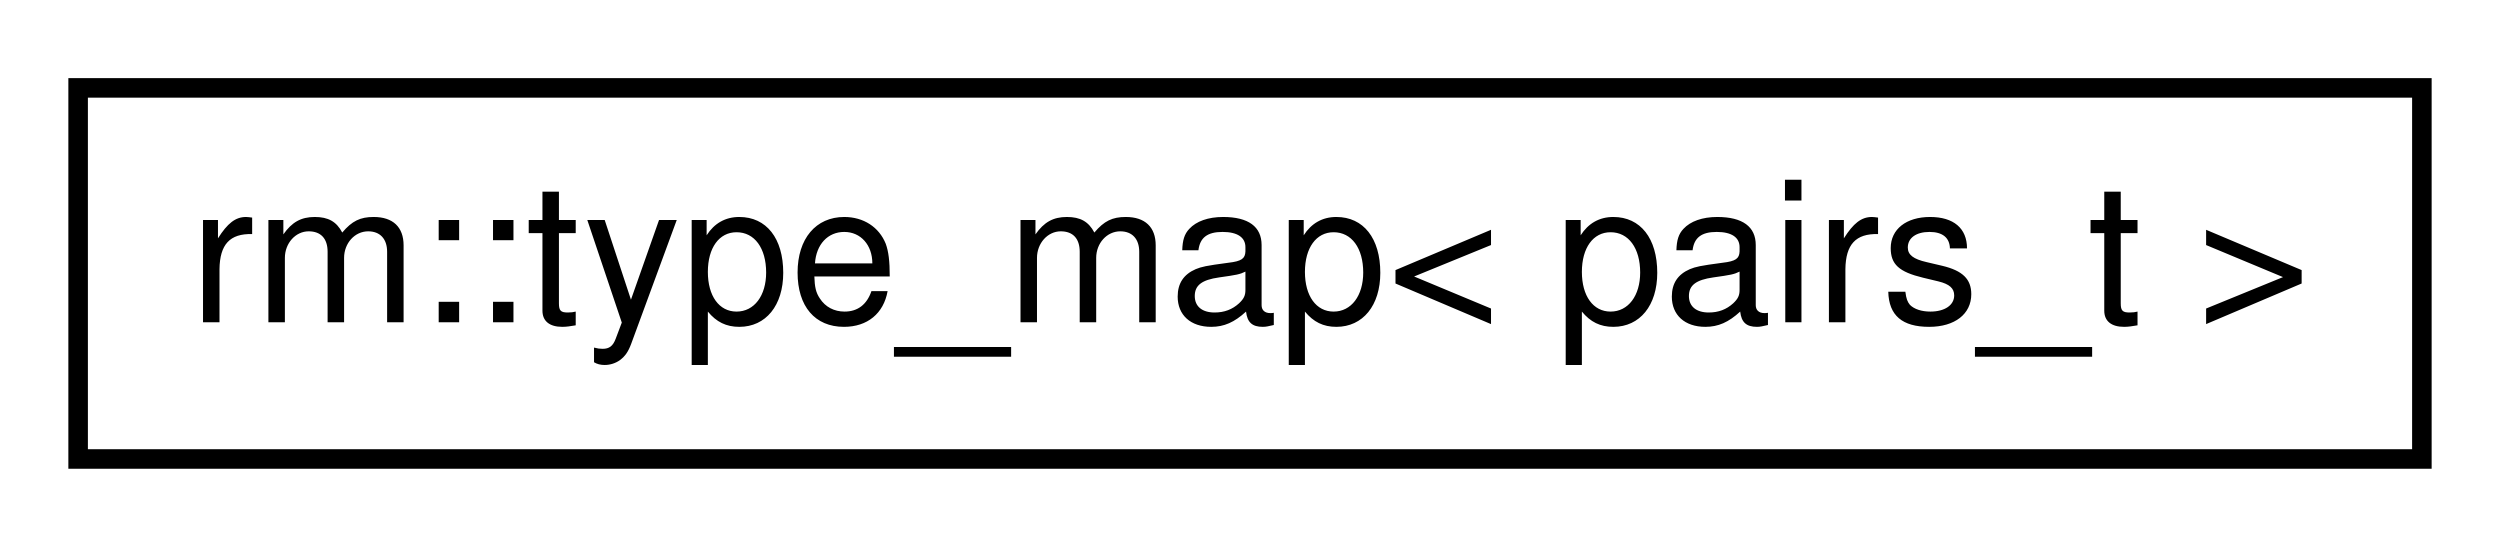
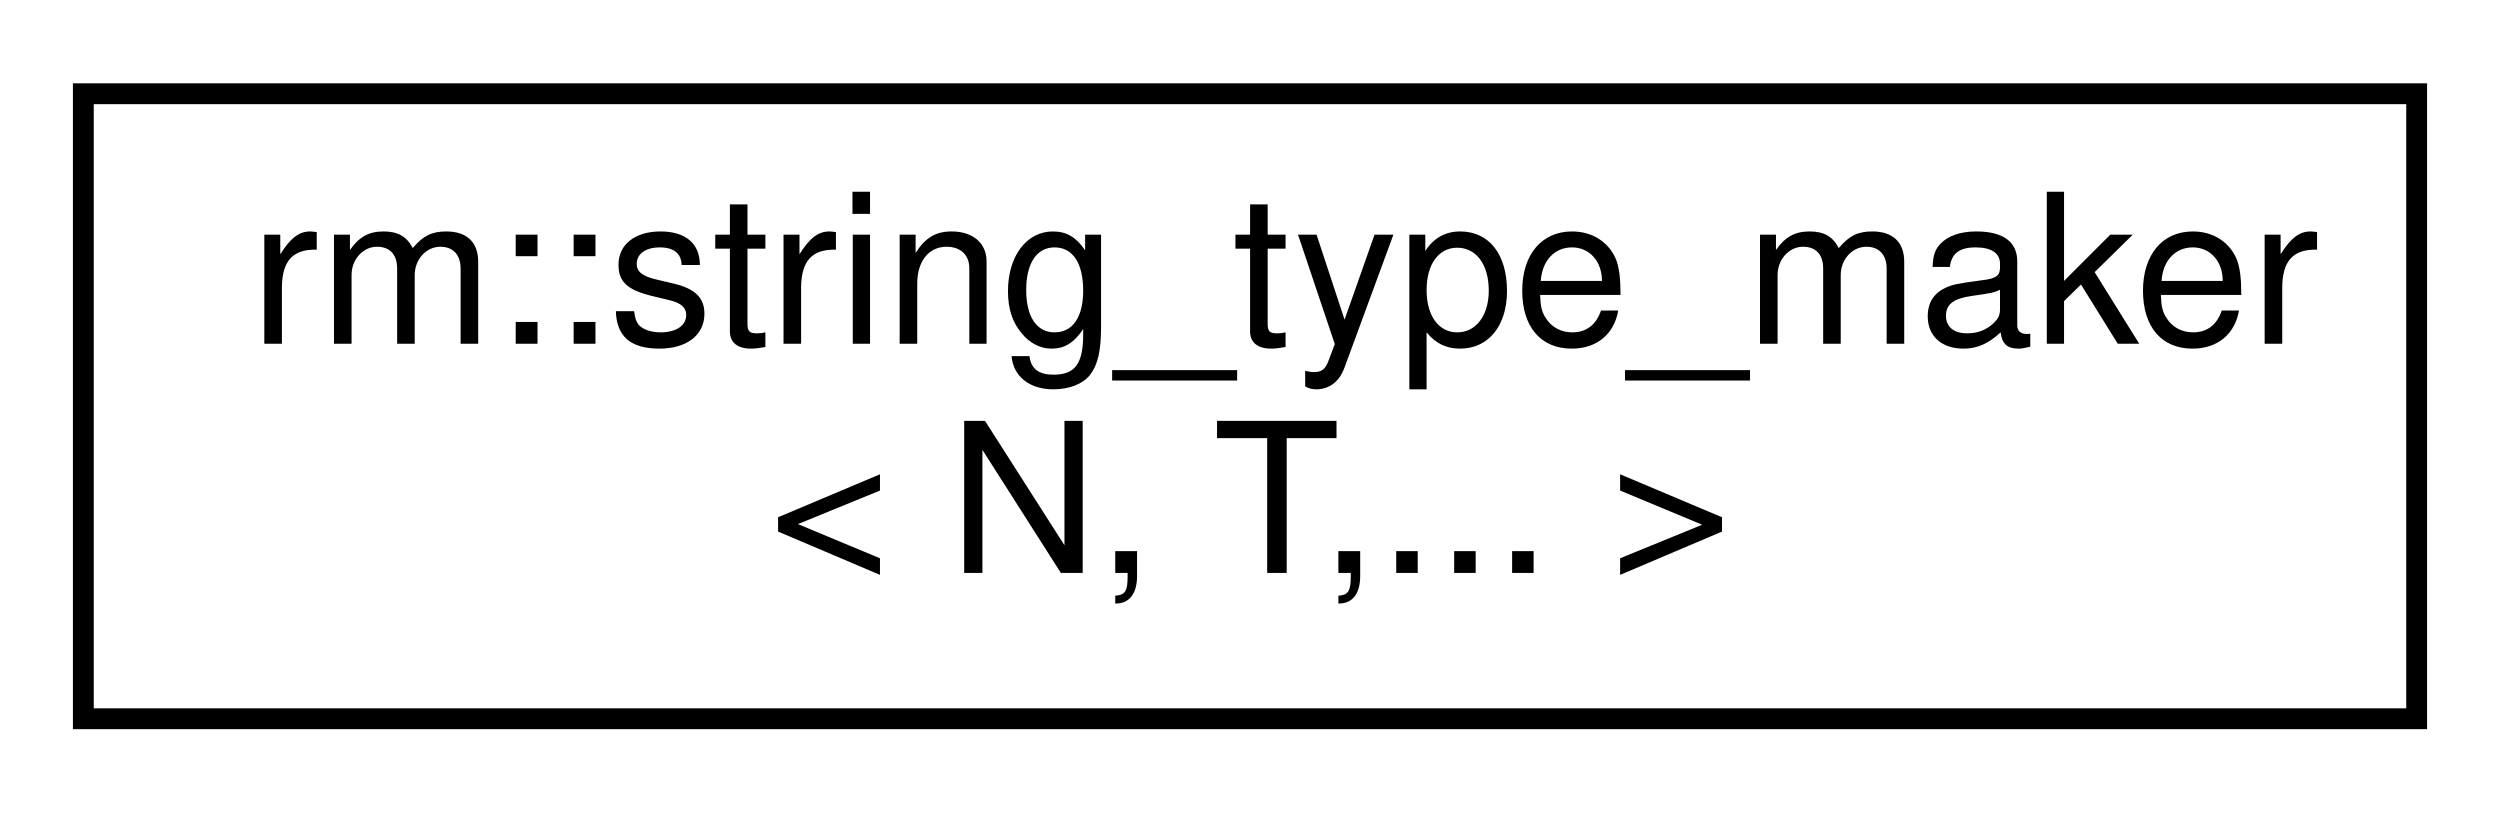
- <svg xmlns="http://www.w3.org/2000/svg" xmlns:xlink="http://www.w3.org/1999/xlink" width="128pt" height="28pt" viewBox="0.00 0.00 128.00 28.00">
-   <g id="graph0" class="graph" transform="scale(1 1) rotate(0) translate(4 24)">
+ <svg xmlns="http://www.w3.org/2000/svg" xmlns:xlink="http://www.w3.org/1999/xlink" width="120pt" height="39pt" viewBox="0.00 0.00 120.00 39.00">
+   <g id="graph0" class="graph" transform="scale(1 1) rotate(0) translate(4 35)">
    <g id="node1" class="node">
      <g id="a_node1">
-         <a xlink:href="structrm_1_1type__map.html" target="_top" xlink:title=" ">
-           <polygon fill="none" stroke="black" points="0,-0.5 0,-19.5 120,-19.5 120,-0.5 0,-0.5" />
-           <text text-anchor="middle" x="60" y="-7.5" font-family="Helvetica,sans-Serif" font-size="10.00">rm::type_map&lt; pairs_t &gt;</text>
+         <a xlink:href="structrm_1_1string__type__maker.html" target="_top" xlink:title=" ">
+           <polygon fill="none" stroke="black" points="0,-0.5 0,-30.5 112,-30.5 112,-0.5 0,-0.5" />
+           <text text-anchor="start" x="8" y="-18.5" font-family="Helvetica,sans-Serif" font-size="10.00">rm::string_type_maker</text>
+           <text text-anchor="middle" x="56" y="-7.5" font-family="Helvetica,sans-Serif" font-size="10.00">&lt; N, T,... &gt;</text>
        </a>
      </g>
    </g>
  </g>
</svg>
